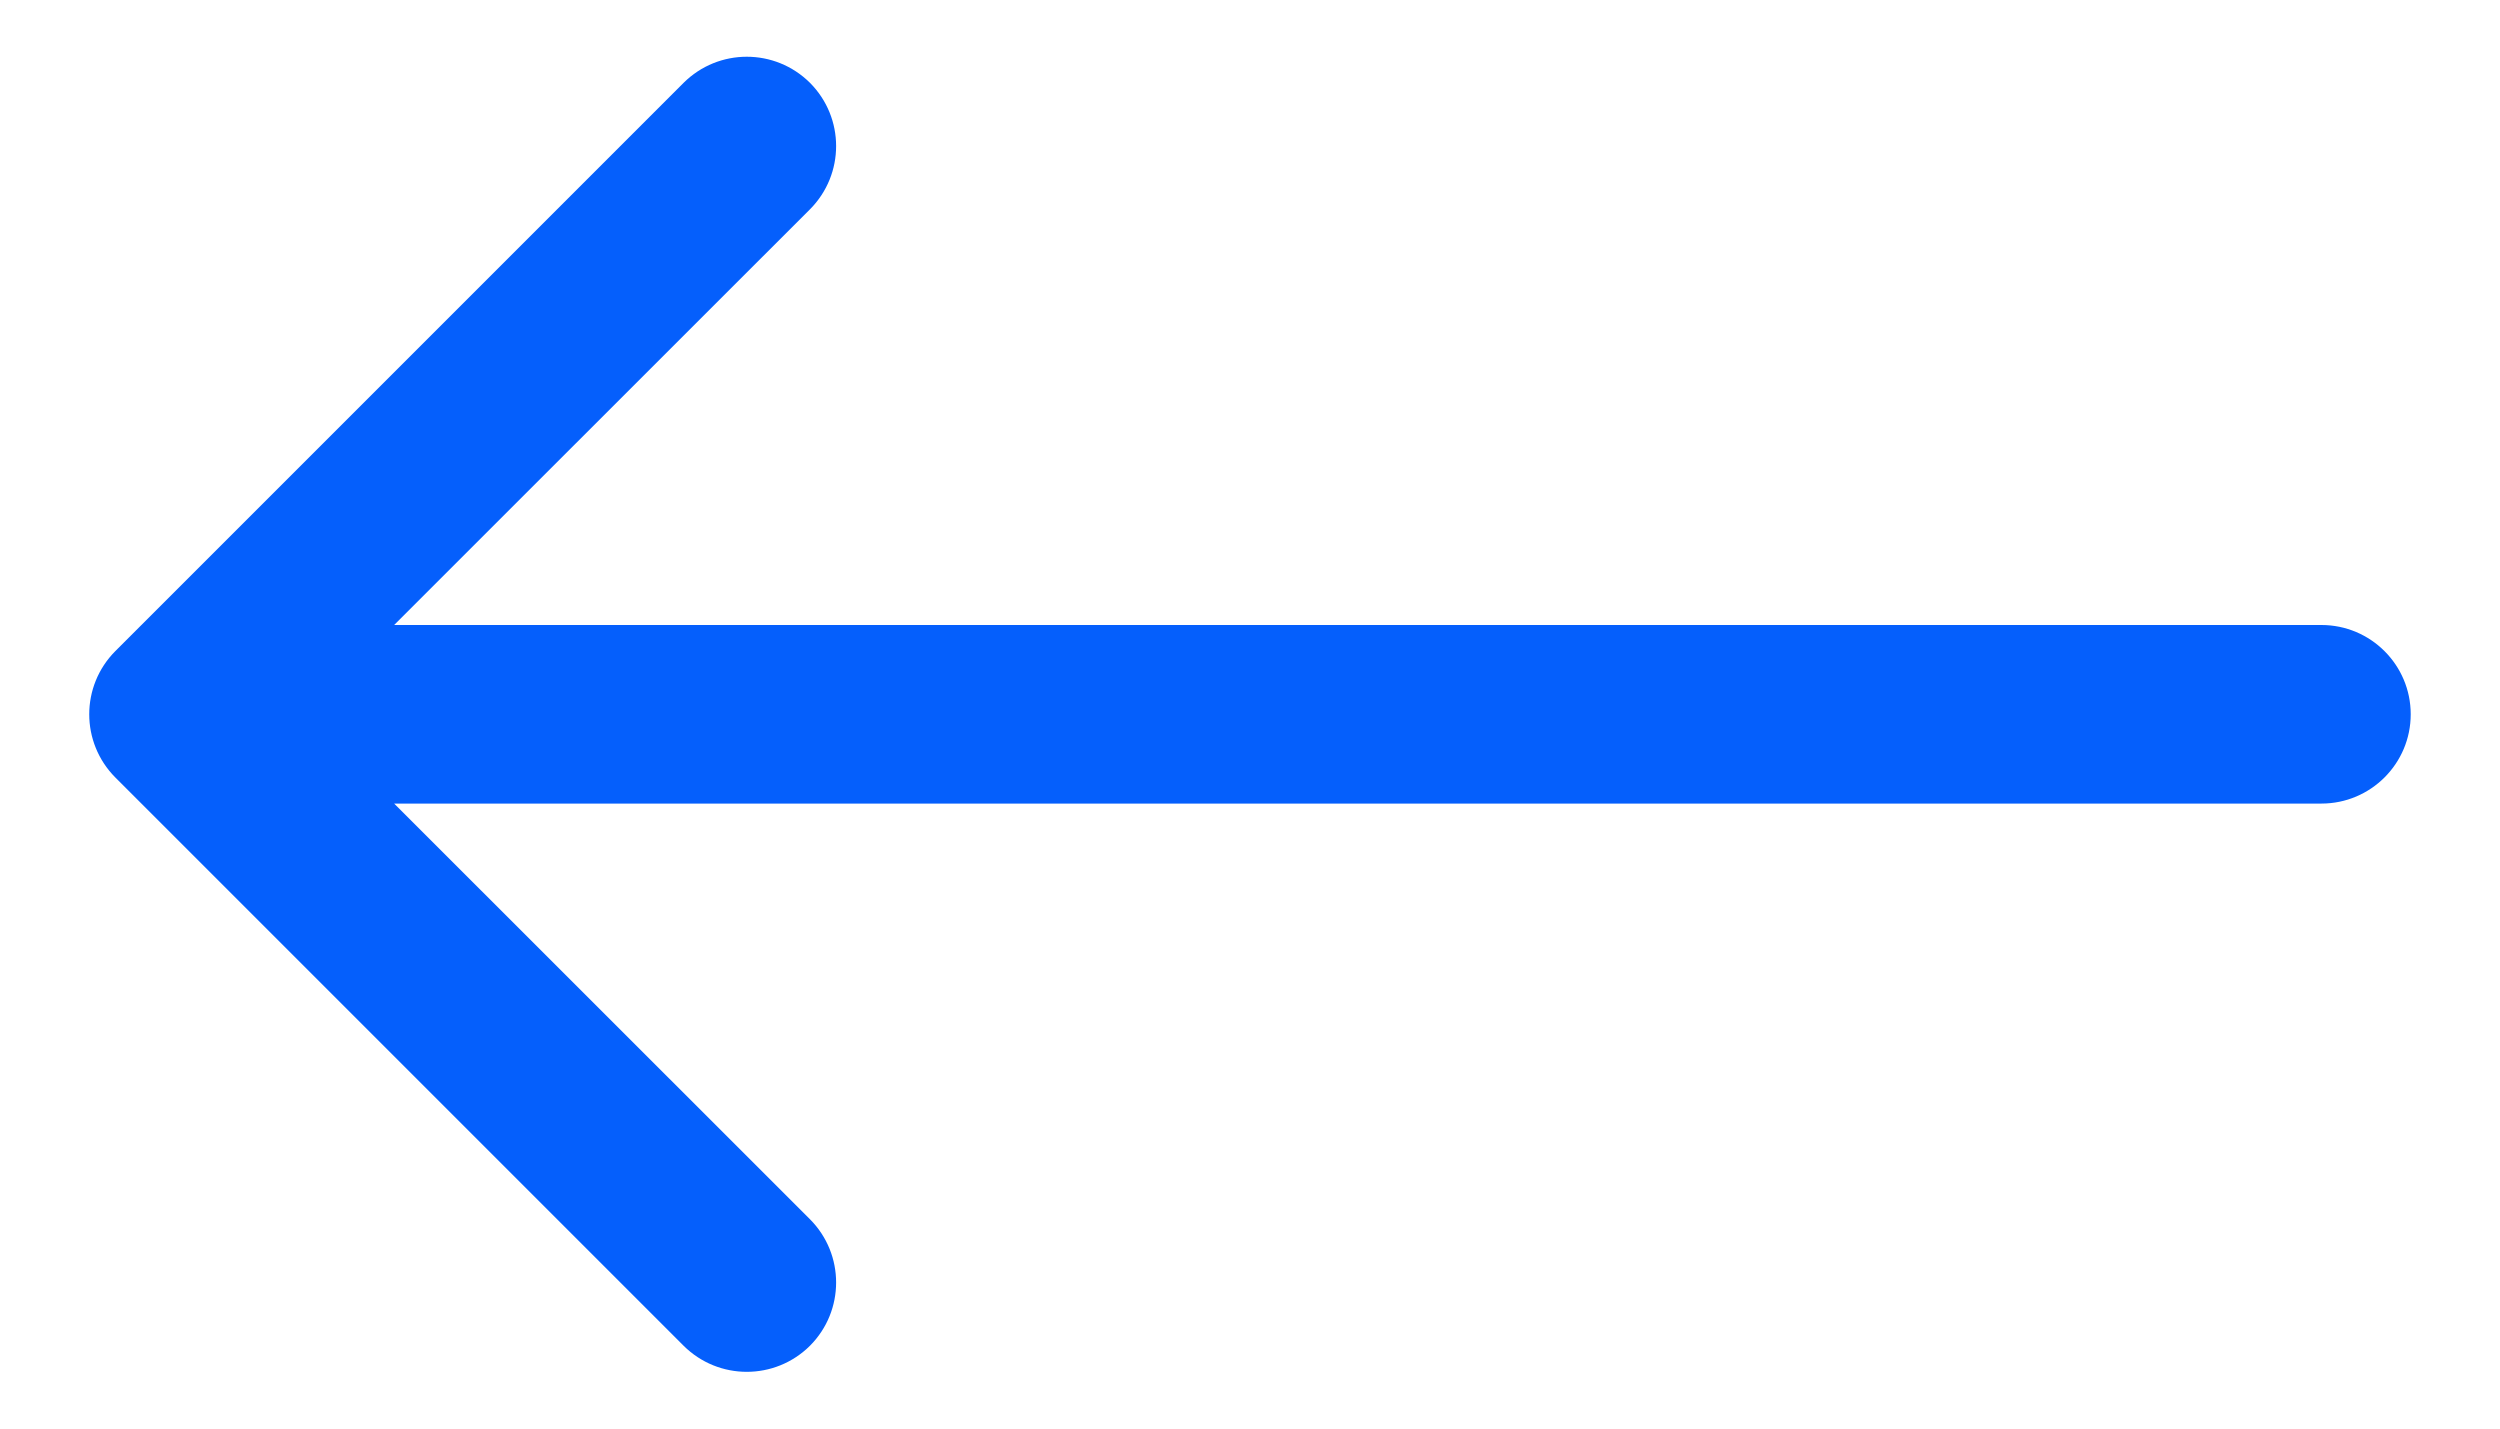
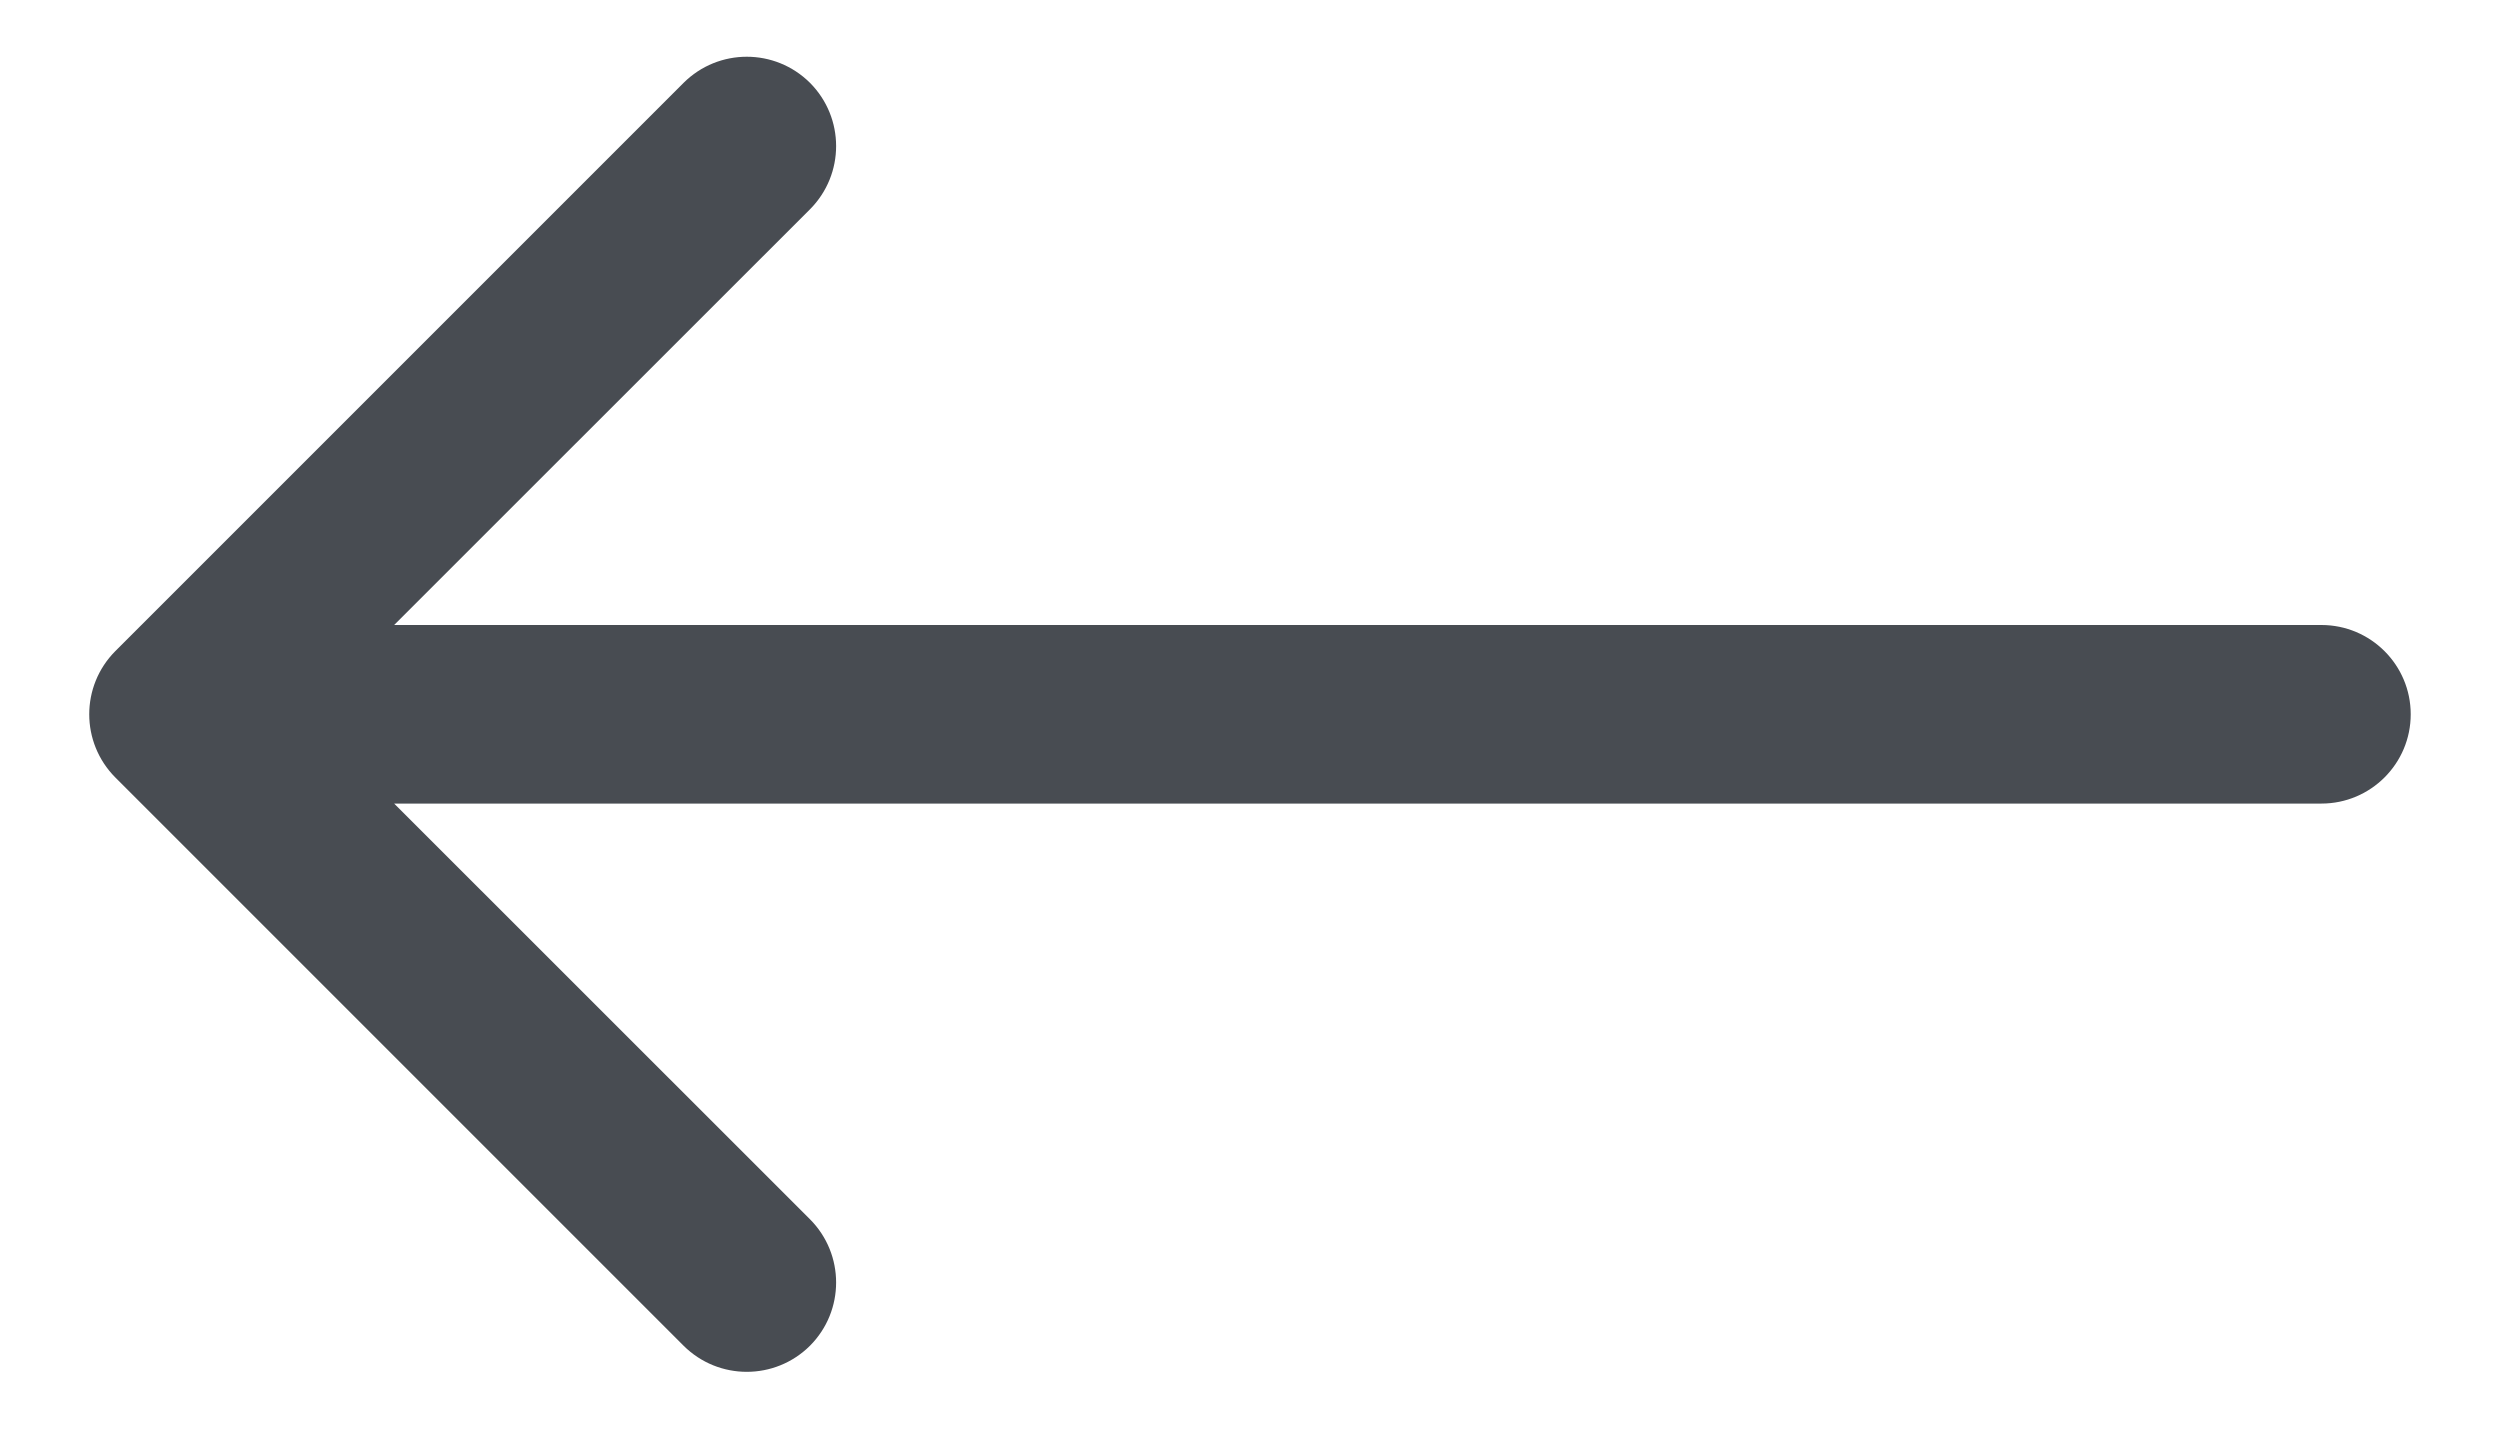
<svg xmlns="http://www.w3.org/2000/svg" width="14" height="8" viewBox="0 0 14 8" fill="none">
-   <path d="M13 4.5C13.276 4.5 13.5 4.276 13.5 4C13.5 3.724 13.276 3.5 13 3.5L13 4.5ZM0.646 3.646C0.451 3.842 0.451 4.158 0.646 4.354L3.828 7.536C4.024 7.731 4.34 7.731 4.536 7.536C4.731 7.34 4.731 7.024 4.536 6.828L1.707 4L4.536 1.172C4.731 0.976 4.731 0.66 4.536 0.464C4.34 0.269 4.024 0.269 3.828 0.464L0.646 3.646ZM13 3.5L1 3.5L1 4.5L13 4.5L13 3.5Z" fill="#055FFC" />
+   <path d="M13 4.5C13.276 4.5 13.5 4.276 13.5 4C13.5 3.724 13.276 3.5 13 3.5L13 4.5ZM0.646 3.646C0.451 3.842 0.451 4.158 0.646 4.354L3.828 7.536C4.024 7.731 4.34 7.731 4.536 7.536C4.731 7.34 4.731 7.024 4.536 6.828L1.707 4L4.536 1.172C4.731 0.976 4.731 0.66 4.536 0.464C4.34 0.269 4.024 0.269 3.828 0.464L0.646 3.646ZM13 3.5L1 3.5L1 4.5L13 4.5L13 3.5Z" fill="#484C52" />
</svg>
